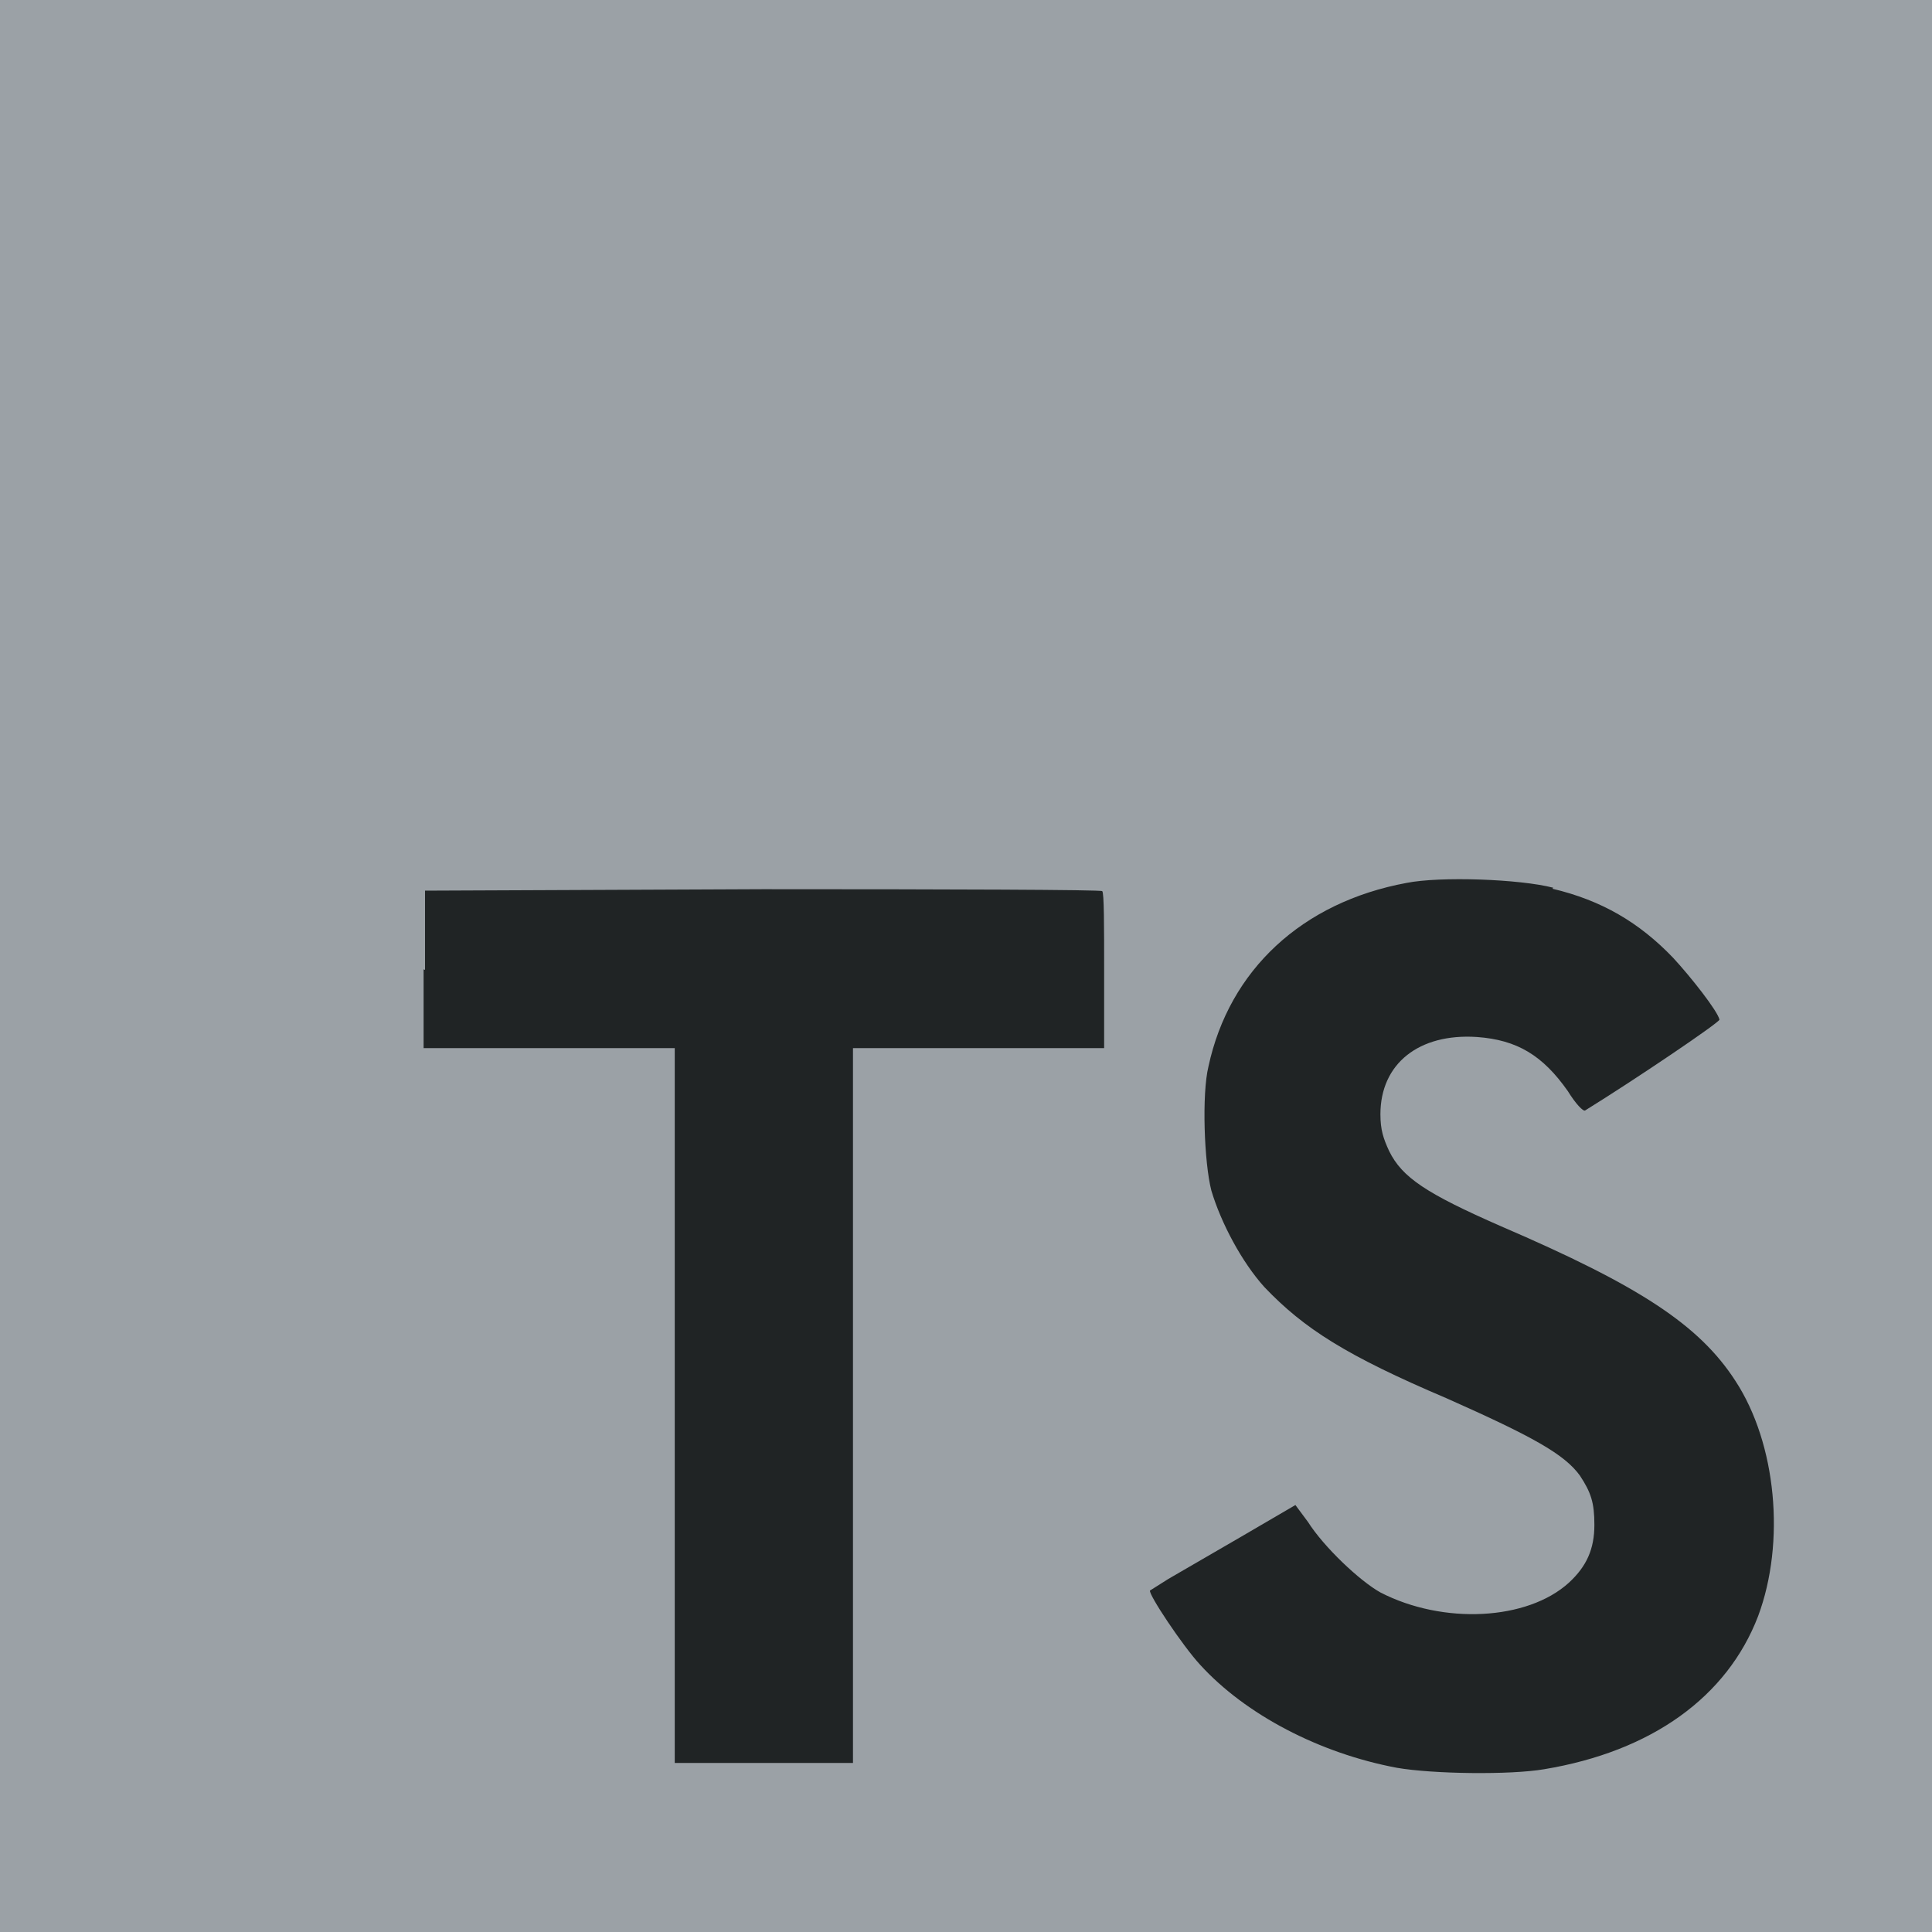
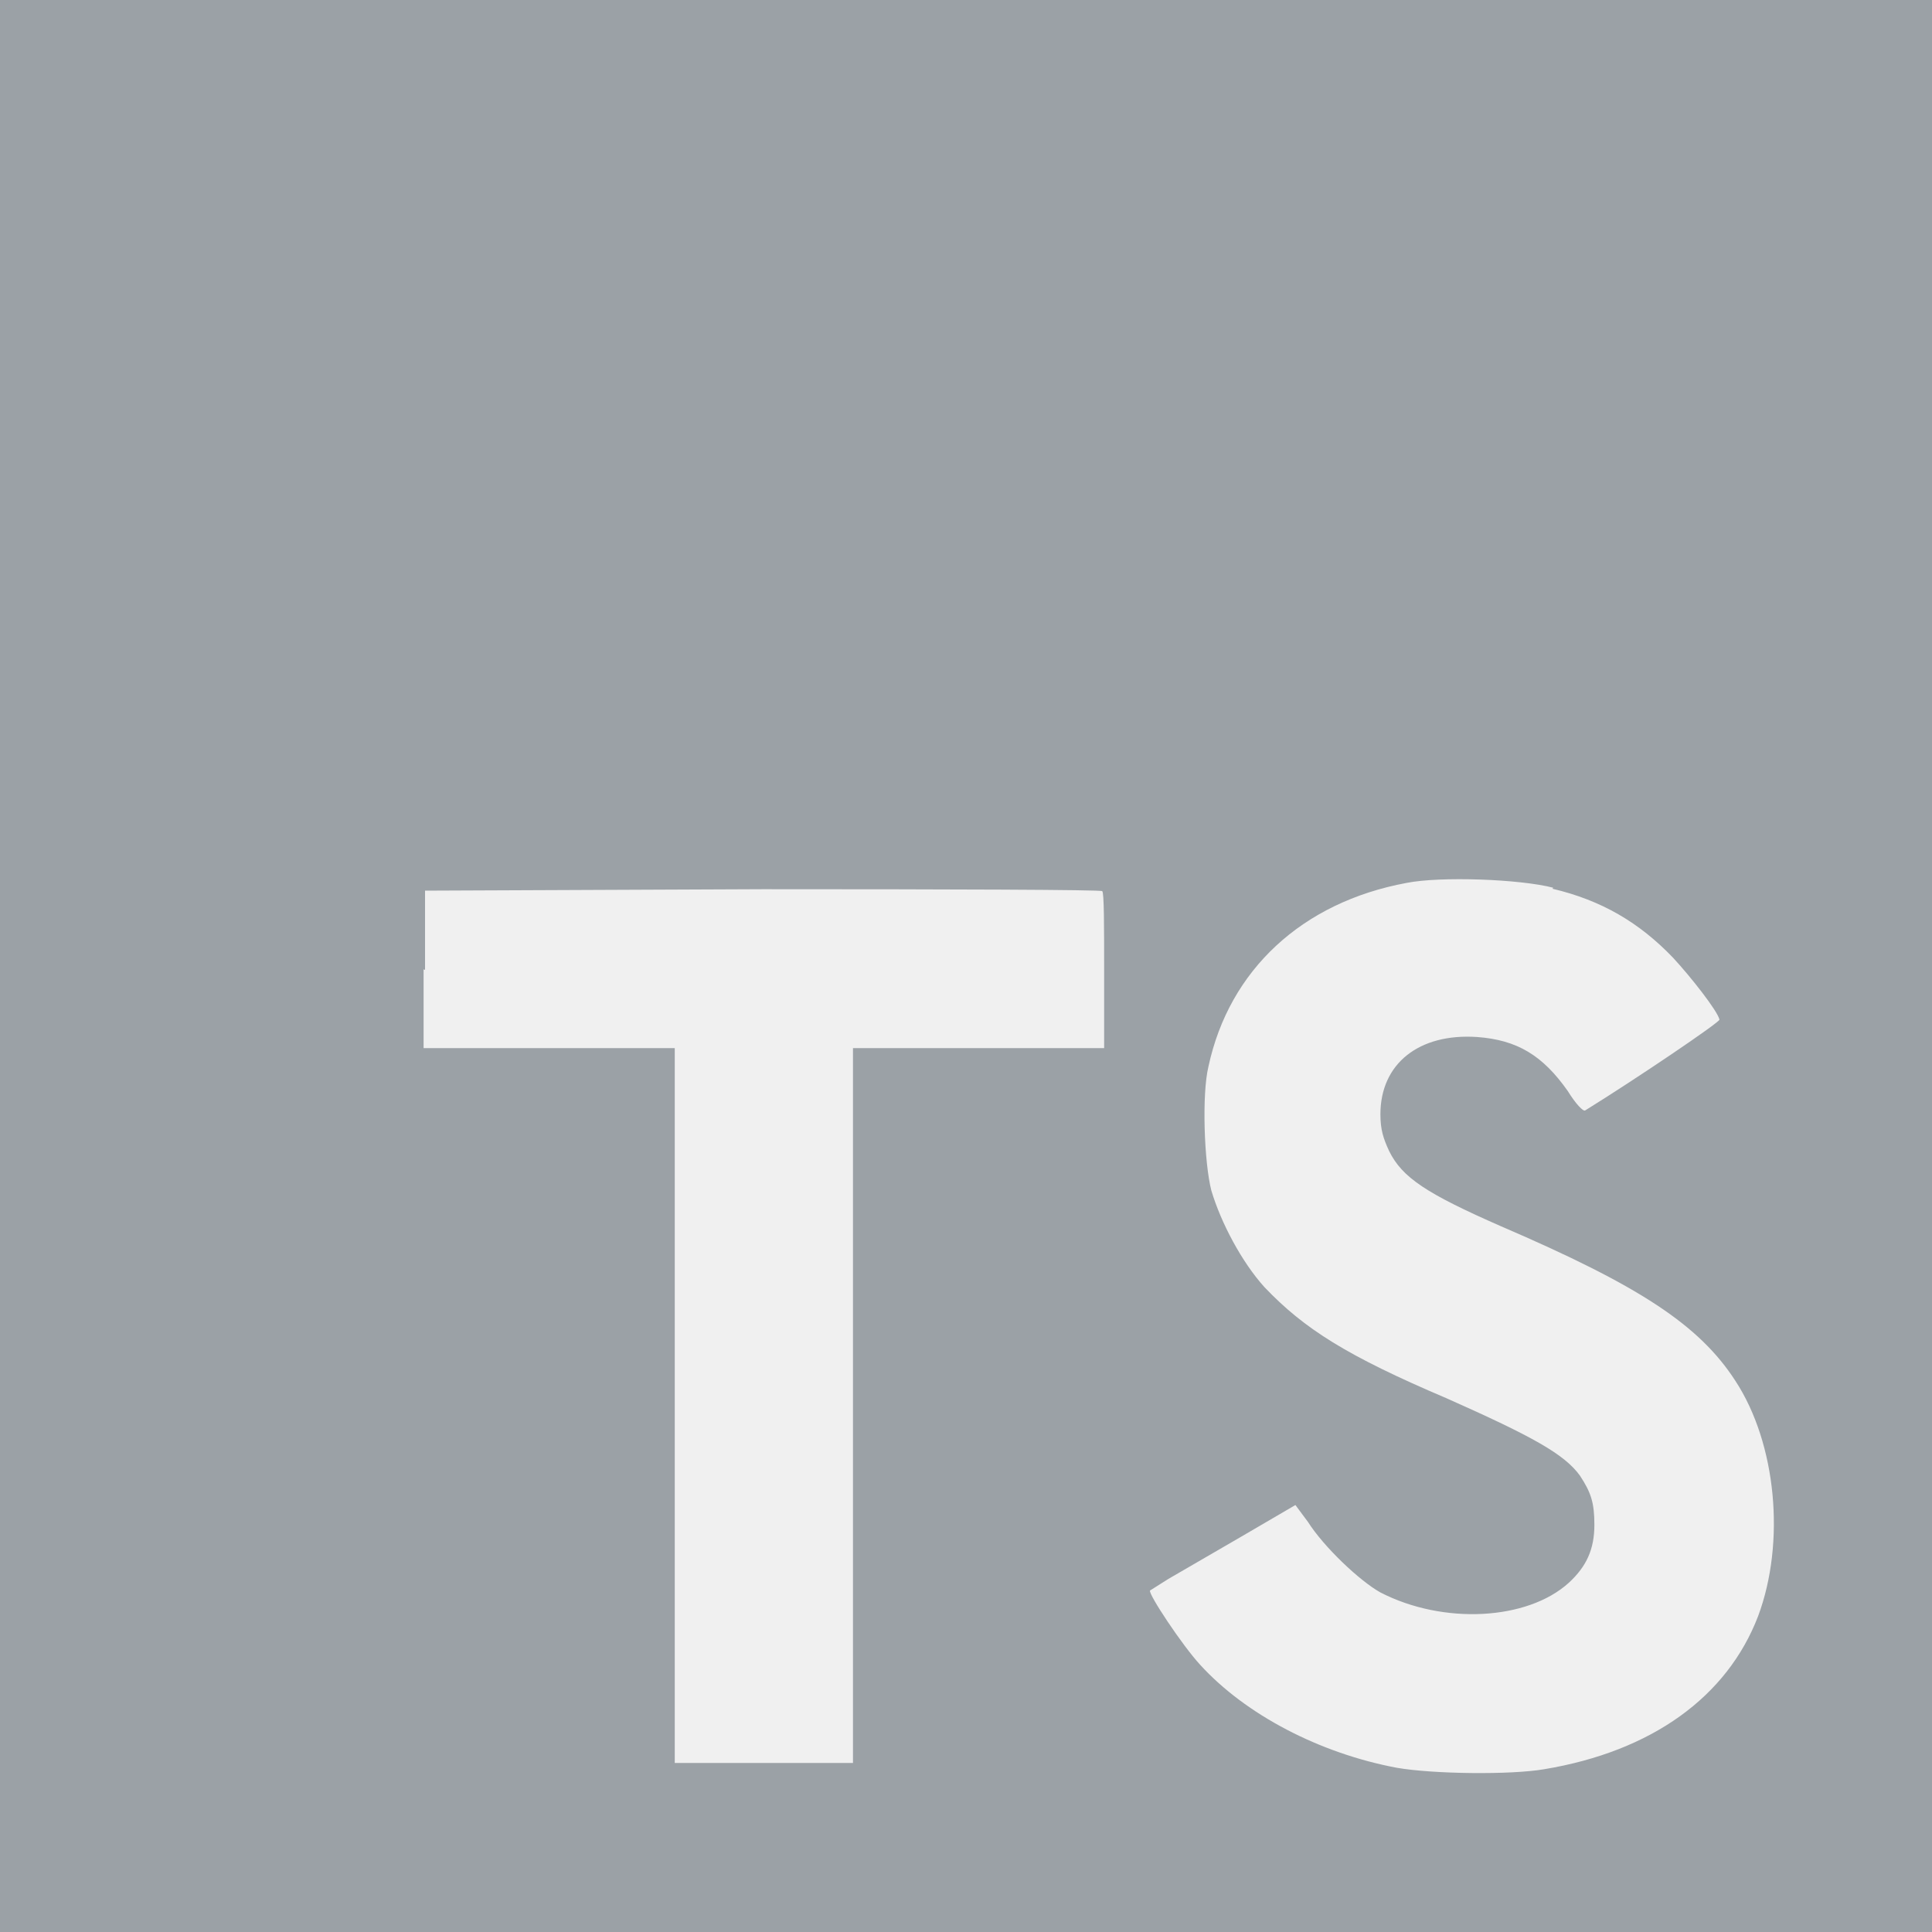
<svg xmlns="http://www.w3.org/2000/svg" id="Layer_1" viewBox="0 0 400 400" width="2500" height="2500">
-   <style>.st0{fill:#9BA1A6}.st1{fill:#202425}</style>
-   <path class="st0" d="M0 200V0h400v400H0" />
-   <path class="st1" d="M87.7 200.7V217h52v148h36.9V217h52v-16c0-9 0-16.3-.4-16.5 0-.3-31.7-.4-70.2-.4l-70 .3v16.4l-.3-.1zM321.4 184c10.2 2.4 18 7 25 14.3 3.7 4 9.2 11 9.6 12.8 0 .6-17.3 12.3-27.8 18.8-.4.3-2-1.4-3.6-4-5.2-7.4-10.5-10.6-18.8-11.2-12-.8-20 5.5-20 16 0 3.2.6 5 1.8 7.6 2.7 5.5 7.7 8.8 23.2 15.6 28.6 12.3 41 20.4 48.5 32 8.5 13 10.4 33.4 4.7 48.7-6.4 16.7-22 28-44.3 31.7-7 1.2-23 1-30.5-.3-16-3-31.3-11-40.7-21.3-3.7-4-10.8-14.7-10.4-15.4l3.8-2.4 15-8.7 11.3-6.6 2.6 3.5c3.3 5.2 10.7 12.2 15 14.6 13 6.7 30.4 5.8 39-2 3.7-3.4 5.3-7 5.3-12 0-4.6-.7-6.7-3-10.2-3.2-4.4-9.6-8-27.6-16-20.7-8.8-29.5-14.4-37.7-23-4.7-5.2-9-13.3-11-20-1.5-5.8-2-20-.6-25.7 4.3-20 19.4-34 41-38 7-1.4 23.5-.8 30.4 1l-.2.2z" />
+   <defs>
+     <mask id="letter-mask">
+       <rect width="100%" height="100%" fill="white" />
+       <path fill="black" d="M87.7 200.7V217h52v148h36.9V217h52v-16c0-9 0-16.3-.4-16.5 0-.3-31.7-.4-70.2-.4l-70 .3v16.4l-.3-.1zM321.4 184c10.2 2.4 18 7 25 14.3 3.7 4 9.2 11 9.6 12.8 0 .6-17.3 12.3-27.8 18.8-.4.3-2-1.4-3.6-4-5.2-7.4-10.5-10.6-18.8-11.2-12-.8-20 5.5-20 16 0 3.2.6 5 1.8 7.6 2.7 5.5 7.7 8.8 23.2 15.6 28.6 12.3 41 20.4 48.5 32 8.5 13 10.4 33.4 4.7 48.7-6.4 16.7-22 28-44.3 31.7-7 1.2-23 1-30.5-.3-16-3-31.3-11-40.7-21.3-3.7-4-10.8-14.7-10.4-15.4l3.8-2.4 15-8.7 11.3-6.6 2.6 3.5c3.3 5.2 10.7 12.2 15 14.6 13 6.7 30.4 5.8 39-2 3.7-3.4 5.3-7 5.3-12 0-4.6-.7-6.7-3-10.2-3.2-4.4-9.6-8-27.6-16-20.7-8.8-29.5-14.4-37.7-23-4.7-5.2-9-13.3-11-20-1.5-5.8-2-20-.6-25.7 4.3-20 19.4-34 41-38 7-1.4 23.5-.8 30.4 1l-.2.2z" />
+     </mask>
+   </defs>
+   <rect width="100%" height="100%" fill="#9BA1A6" mask="url(#letter-mask)" />
</svg>
